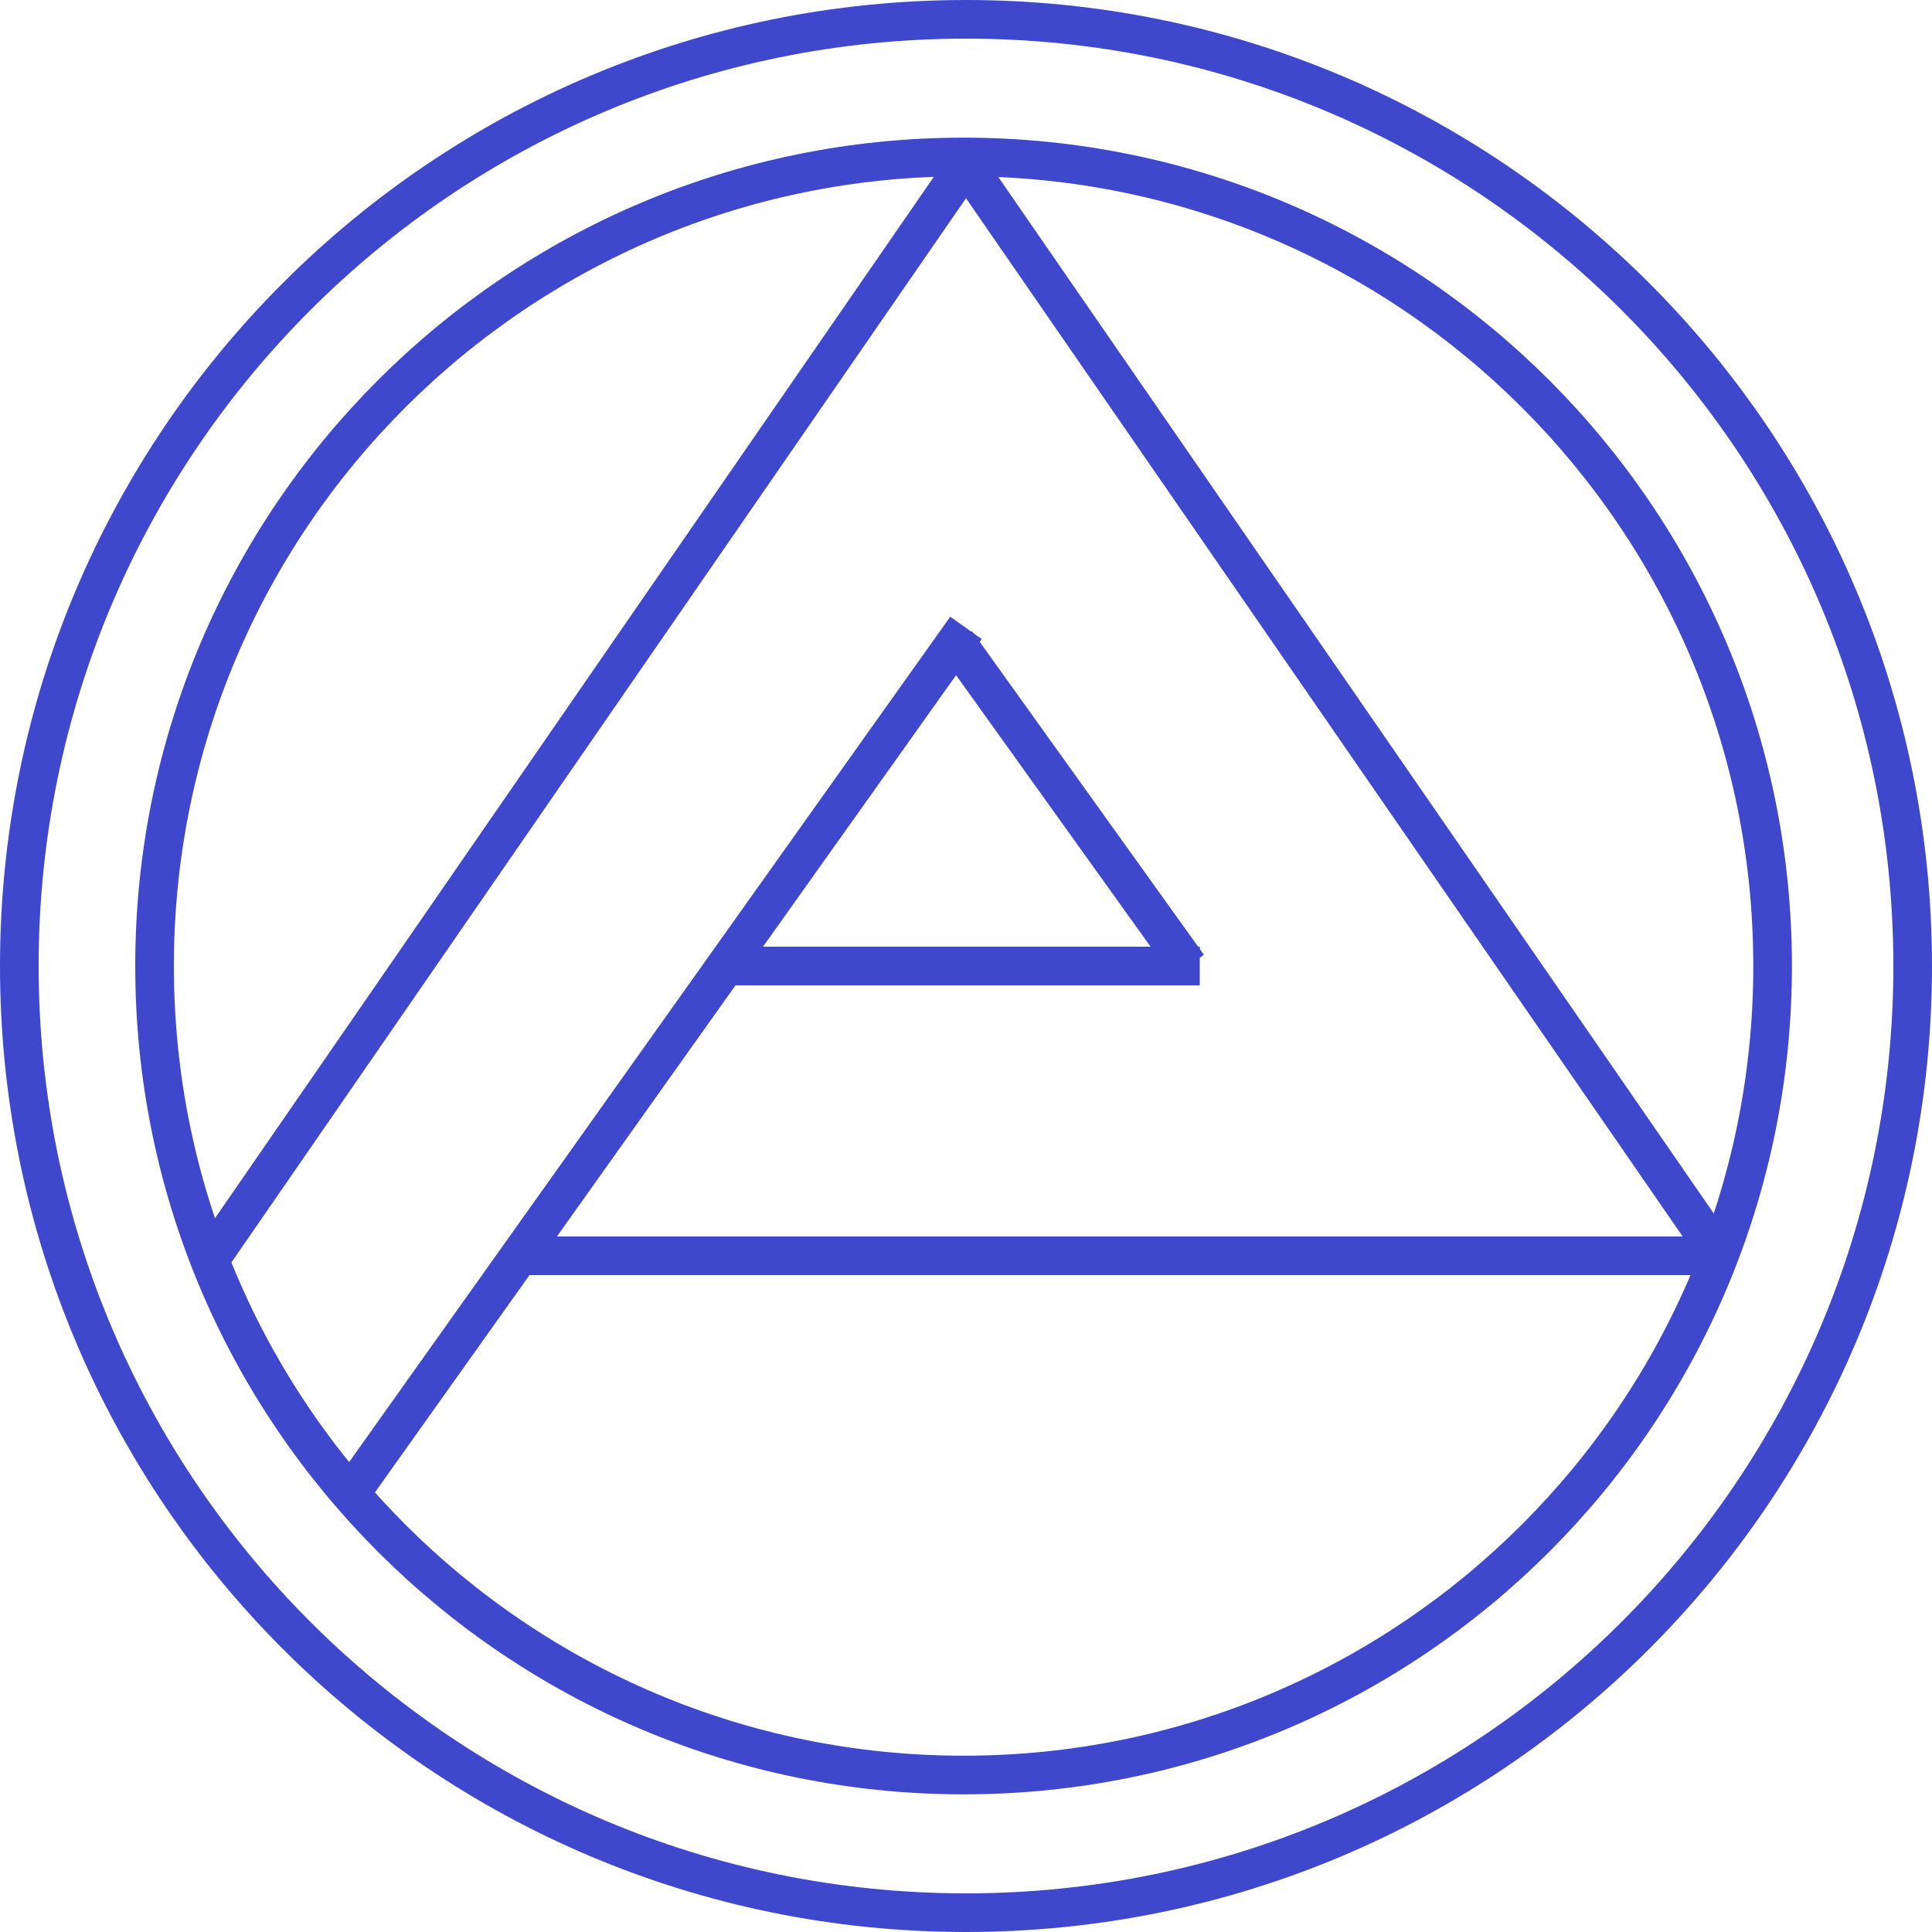
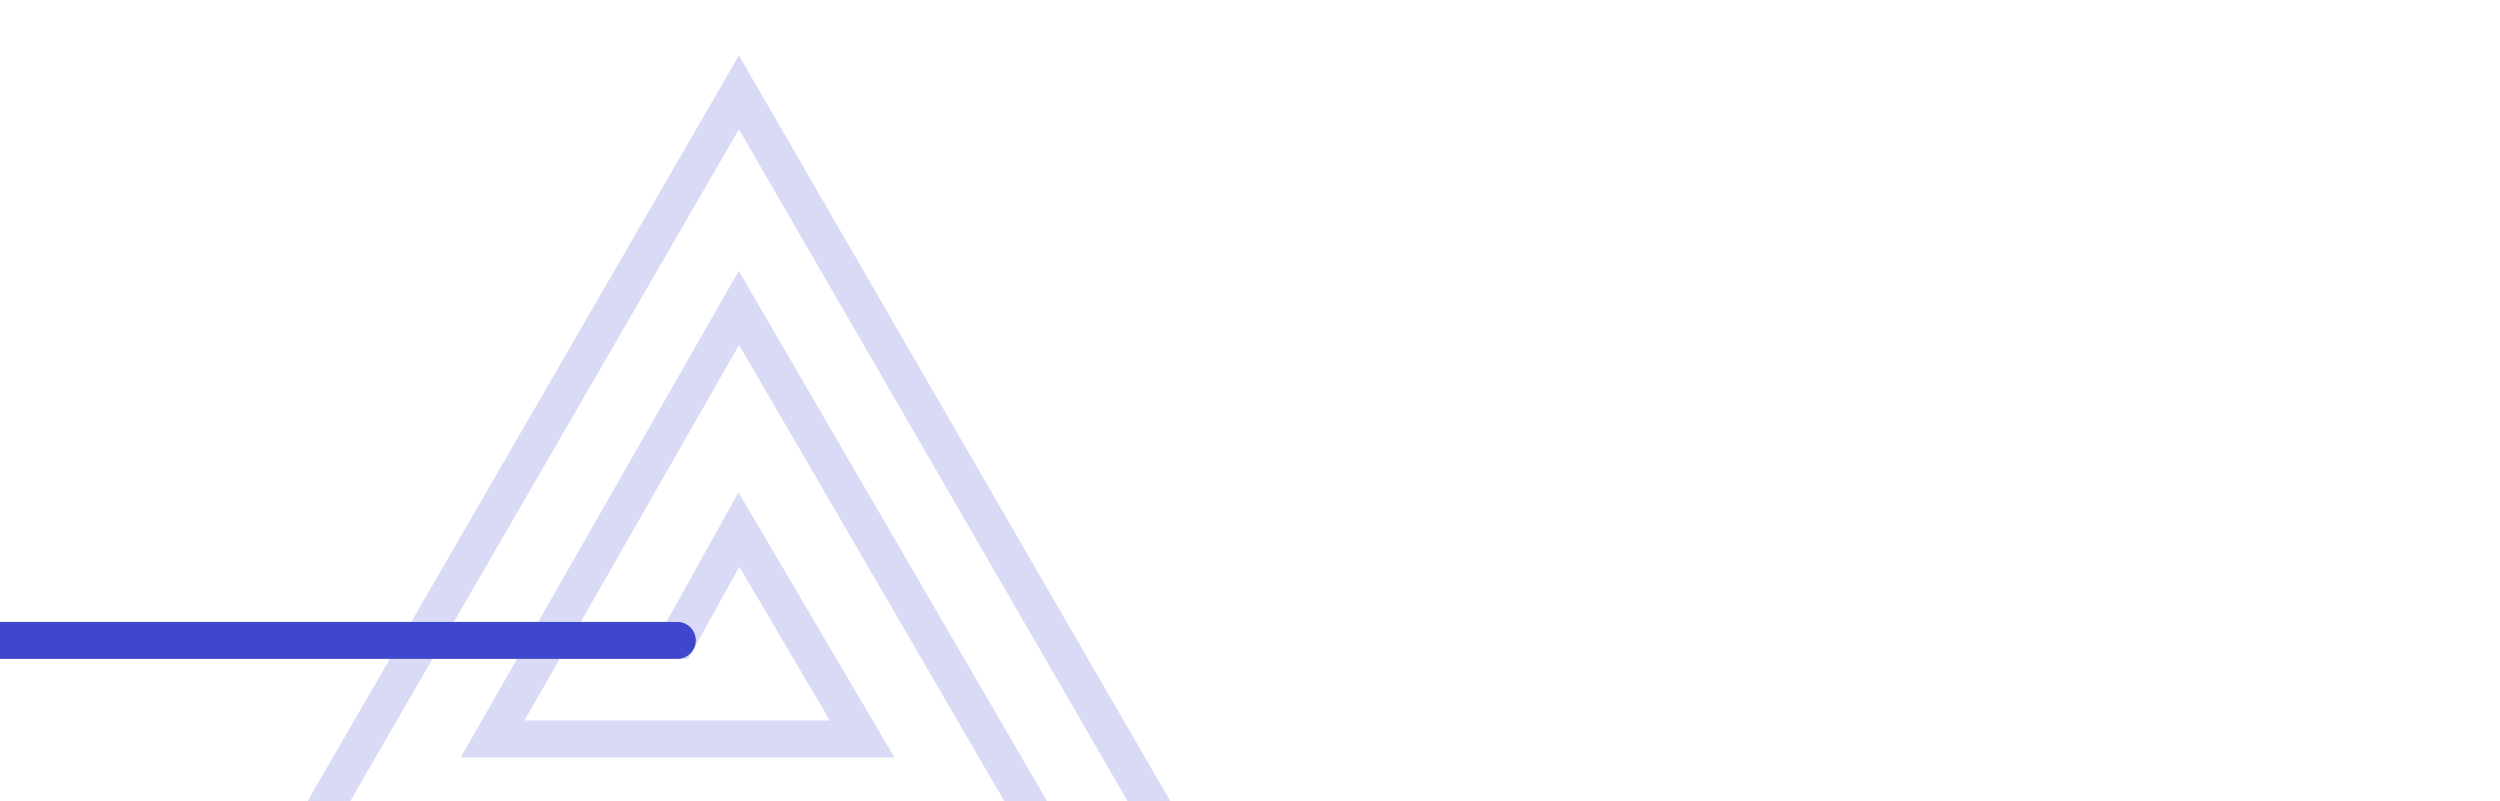
- <svg xmlns="http://www.w3.org/2000/svg" xmlns:xlink="http://www.w3.org/1999/xlink" width="1000" height="1000" display="block">
-   <circle id="g" cx="500" cy="500" r="455" stroke="#3F48CC" stroke-width="60" fill="none" style="opacity:0;" />
-   <path d="M80 500a1 1 0 1 0 837.5 0A1 1 0 1 0 80 500" fill="none" stroke="#3F48CC" stroke-width="20" />
-   <path d="M10 500a1 1 0 1 0 980 0 1 1 0 1 0-980 0" fill="none" stroke="#3F48CC" stroke-width="20" />
-   <path id="a" d="M110 650L500 85" stroke="#3F48CC" stroke-width="20" />
-   <path id="d" d="M180 775l320-450" stroke="#3F48CC" stroke-width="20" />
-   <path id="e" d="M615 500L495 332.5" stroke="#3F48CC" stroke-width="20" />
-   <path id="f" d="M621 500H380" stroke="#3F48CC" stroke-width="20" />
-   <path id="b" d="M890 650L500 85" stroke="#3F48CC" stroke-width="20" />
-   <path id="c" d="M890 650H270" stroke="#3F48CC" stroke-width="20" />
-   <animate xlink:href="#a" attributeName="d" values="M110 650 L110 650; M110 650 L500 85; M500 85 L500 85" dur="2s" repeatCount="indefinite" />
-   <animate xlink:href="#b" attributeName="d" values="M500 85 L500 85; M890 650 L500 85; M890 650 L890 650" dur="2s" fill="freeze" repeatCount="indefinite" />
-   <animate xlink:href="#c" attributeName="d" values="M890 650 L890 650 ;M890 650 L270 650; M270 650 L270 650" dur="2s" fill="freeze" repeatCount="indefinite" />
-   <animate xlink:href="#d" attributeName="d" values="M180 775 L180 775; M180 775 L500 325; M500 325 L500 325" dur="2s" fill="freeze" repeatCount="indefinite" />
-   <animate xlink:href="#e" attributeName="d" values="M495 332.5 L495 332.5; M615 500 L495 332.5; M615 500 L615 500" dur="2s" fill="freeze" repeatCount="indefinite" />
-   <animate xlink:href="#f" attributeName="d" values="M621 500 L621 500; M621 500 L380 500; M380 500 L380 500" dur="2s" fill="freeze" repeatCount="indefinite" />
-   <animate xlink:href="#g" attributeName="opacity" attributeType="CSS" values="1;0;1" dur="2s" fill="freeze" repeatCount="indefinite" />
+ <svg xmlns="http://www.w3.org/2000/svg" xmlns:xlink="http://www.w3.org/1999/xlink" version="1.1" stroke-linecap="round">
+   <path id="other" d="M0 260 L275 260 L300 215 L350 300 L200 300 L300 125 L425 340 L125 340 L300 37.5 L475 340 L1000 340" style="stroke:#3F48CC;stroke-width:15;fill:none; opacity: 0.2;" />
+   <path id="come" d="M0 260 L275 260 L275 260" style="stroke:#3F48CC;stroke-width:15;fill:none;opacity:1;" />
+   <path id="go" d="M0 260 L275 260 L300 215 L350 300 L200 300 L300 125 L425 340 L125 340 L300 37.5 L475 340 L800 340" style="stroke:#3F48CC;stroke-width:15;fill:none;opacity:0;" />
+   <animate id="zero" begin="0s; ten.end" xlink:href="#come" attributeName="d" values="M0 260 L0 260 L0 260; M0 260 L275 260 L275 260" dur="0.2s" fill="freeze" keyTimes="0;1" />
+   <animate id="one" begin="zero.end" xlink:href="#come" attributeName="d" values="M0 260 L275 260 L275 260; M275 260 L275 260 L300 215; M275 260 L300 215 L300 215" dur="0.2s" fill="freeze" keyTimes="0;1;1" />
+   <animate id="two" begin="one.end" xlink:href="#come" attributeName="d" values="M275 260 L300 215 L300 215; M300 215 L300 215 L350 300; M300 215 L350 300 L350 300;" dur="0.2s" keyTimes="0;1;1" fill="freeze" />
+   <animate id="three" begin="two.end" xlink:href="#come" attributeName="d" values="M300 215 L350 300 L350 300; M350 300 L350 300 L200 300; M350 300 L200 300 L200 300;" dur="0.2s" keyTimes="0;1;1" fill="freeze" />
+   <animate id="four" begin="three.end" xlink:href="#come" attributeName="d" values="M350 300 L200 300 L200 300; M200 300 L200 300 L300 125; M200 300 L300 125 L300 125;" dur="0.2s" keyTimes="0;1;1" fill="freeze" />
+   <animate id="five" begin="four.end" xlink:href="#come" attributeName="d" values="M200 300 L300 125 L300 125; M300 125 L300 125 L425 340; M300 125 L425 340 L425 340;" dur="0.2s" keyTimes="0;1;1" fill="freeze" />
+   <animate id="six" begin="five.end" xlink:href="#come" attributeName="d" values="M300 125 L425 340 L425 340; M425 340 L425 340 L125 340; M425 340 L125 340 L125 340;" dur="0.2s" keyTimes="0;1;1" fill="freeze" />
+   <animate id="seven" begin="six.end" xlink:href="#come" attributeName="d" values="M425 340 L125 340 L125 340; M125 340 L125 340 L300 37.5; M125 340 L300 37.5 L300 37.5;" dur="0.2s" keyTimes="0;1;1" fill="freeze" />
+   <animate id="eight" begin="seven.end" xlink:href="#come" attributeName="d" values="M125 340 L300 37.5 L300 37.5; M300 37.5 L300 37.5 L475 340; M300 37.5 L475 340 L475 340;" dur="0.2s" keyTimes="0;1;1" fill="freeze" />
+   <animate id="nine" begin="eight.end" xlink:href="#come" attributeName="d" values="M300 37.5 L475 340 L475 340; M475 340 L475 340 L1000 340; M475 340 L1000 340 L1000 340;" dur="0.2s" keyTimes="0;1;1" fill="freeze" />
+   <animate id="ten" begin="nine.end" xlink:href="#come" attributeName="d" values="M475 340 L1000 340 L1000 340; M1000 340 L1000 340 L1000 340;" dur="0.2s" keyTimes="0;1" fill="freeze" />
</svg>
